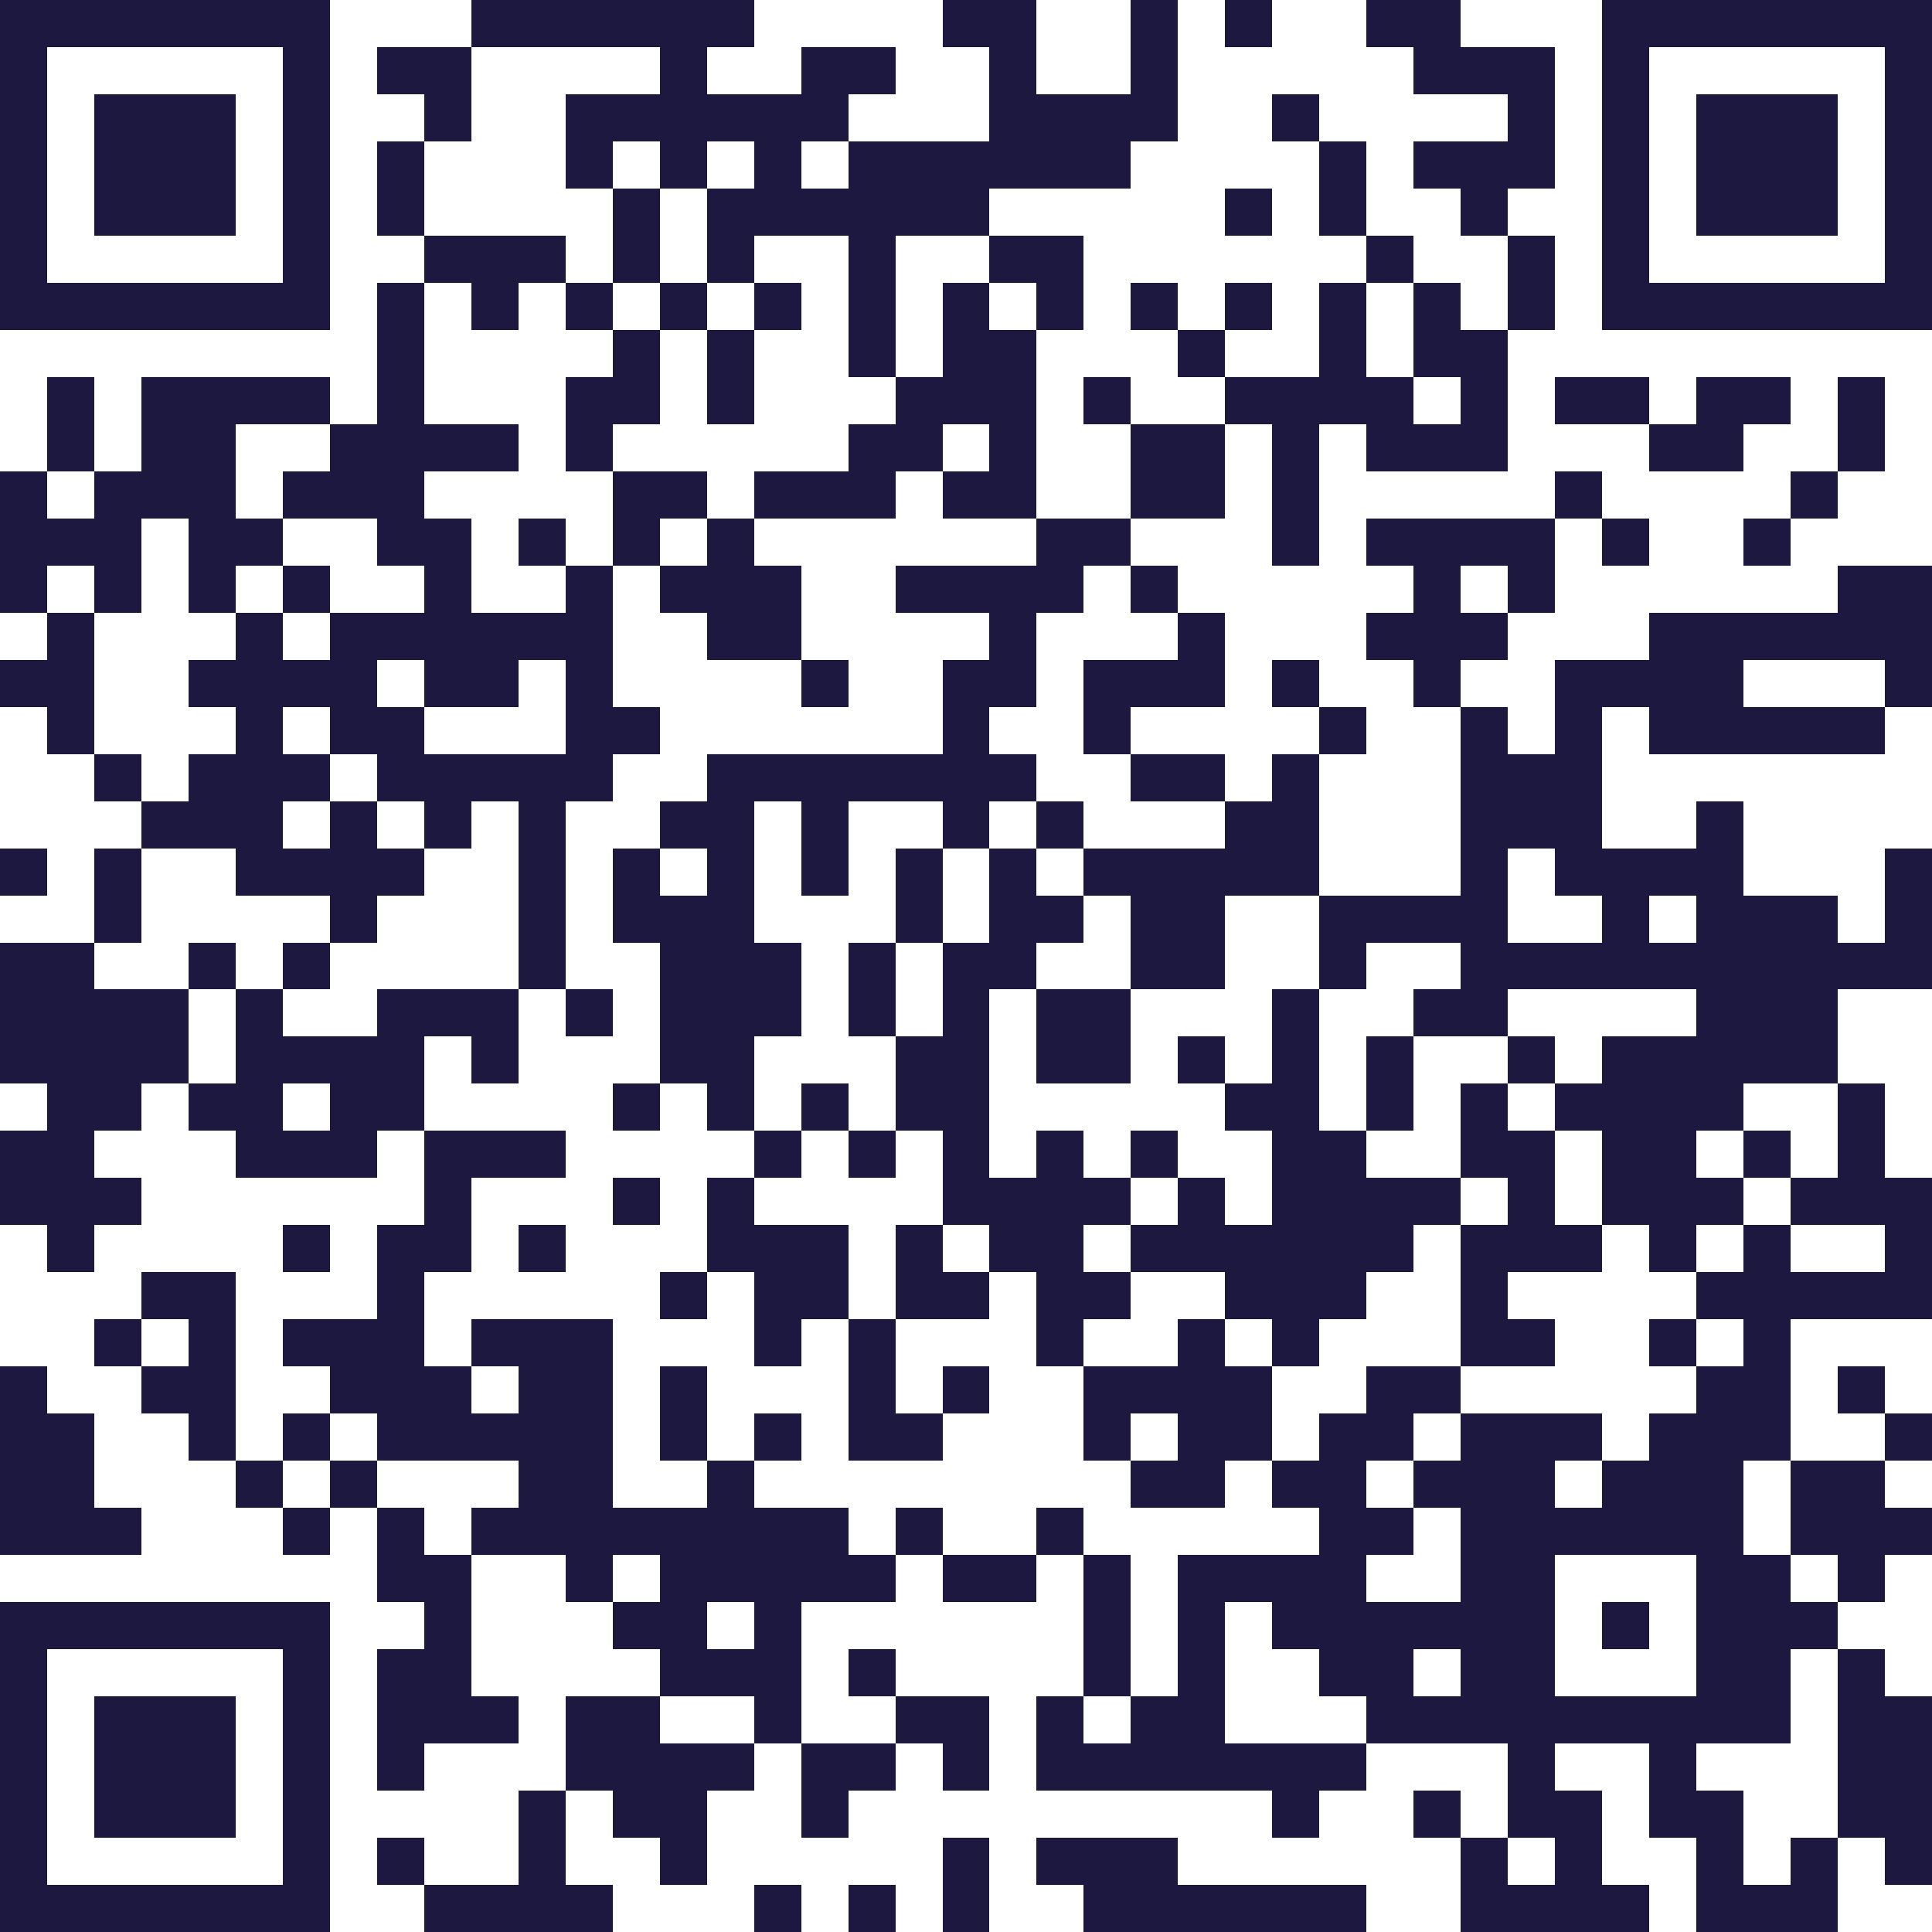
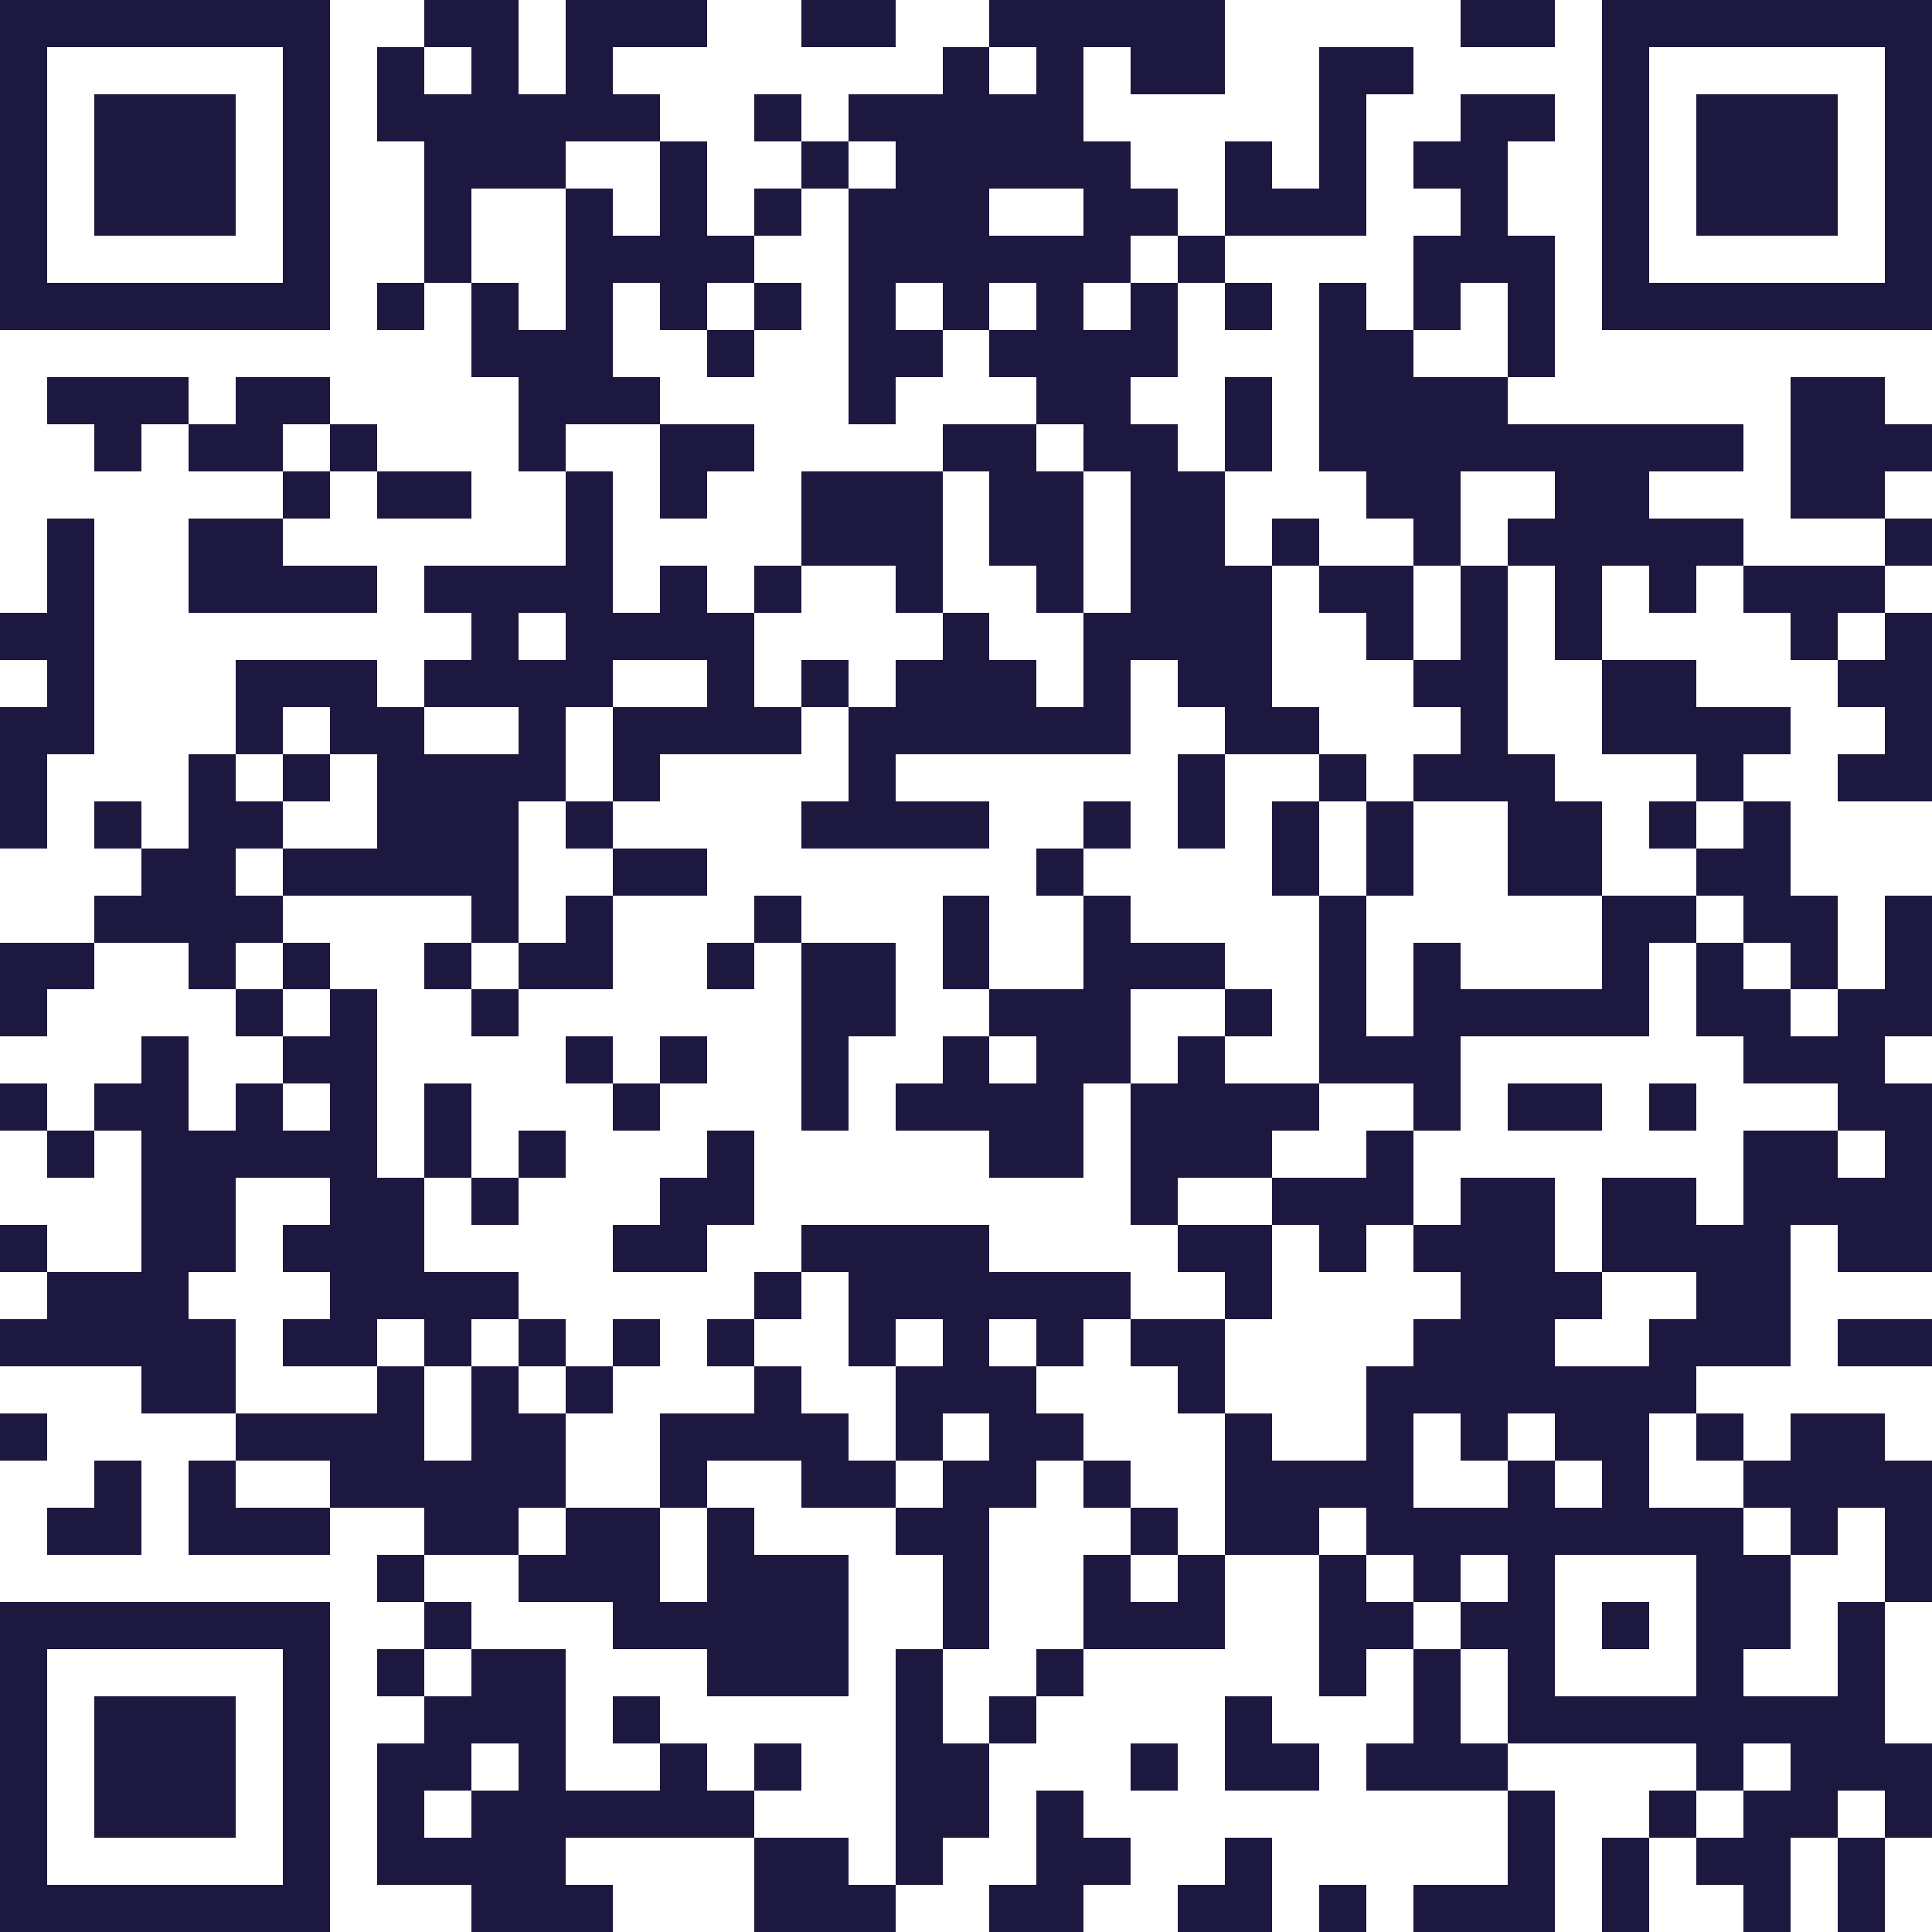
<svg xmlns="http://www.w3.org/2000/svg" viewBox="0 0 41 41" shape-rendering="crispEdges">
  <path fill="#ffffff" d="M0 0h41v41H0z" />
-   <path stroke="#1c1840" d="M0 0.5h7m3 0h6m4 0h2m2 0h1m1 0h1m2 0h2m3 0h7M0 1.5h1m5 0h1m1 0h2m4 0h1m2 0h2m2 0h1m2 0h1m5 0h3m1 0h1m5 0h1M0 2.5h1m1 0h3m1 0h1m2 0h1m2 0h6m3 0h4m2 0h1m4 0h1m1 0h1m1 0h3m1 0h1M0 3.5h1m1 0h3m1 0h1m1 0h1m3 0h1m1 0h1m1 0h1m1 0h6m4 0h1m1 0h3m1 0h1m1 0h3m1 0h1M0 4.5h1m1 0h3m1 0h1m1 0h1m4 0h1m1 0h6m5 0h1m1 0h1m2 0h1m2 0h1m1 0h3m1 0h1M0 5.5h1m5 0h1m2 0h3m1 0h1m1 0h1m2 0h1m2 0h2m6 0h1m2 0h1m1 0h1m5 0h1M0 6.5h7m1 0h1m1 0h1m1 0h1m1 0h1m1 0h1m1 0h1m1 0h1m1 0h1m1 0h1m1 0h1m1 0h1m1 0h1m1 0h1m1 0h7M8 7.5h1m4 0h1m1 0h1m2 0h1m1 0h2m3 0h1m2 0h1m1 0h2M1 8.5h1m1 0h4m1 0h1m3 0h2m1 0h1m3 0h3m1 0h1m2 0h4m1 0h1m1 0h2m1 0h2m1 0h1M1 9.5h1m1 0h2m2 0h4m1 0h1m5 0h2m1 0h1m2 0h2m1 0h1m1 0h3m3 0h2m2 0h1M0 10.5h1m1 0h3m1 0h3m4 0h2m1 0h3m1 0h2m2 0h2m1 0h1m5 0h1m4 0h1M0 11.5h3m1 0h2m2 0h2m1 0h1m1 0h1m1 0h1m6 0h2m3 0h1m1 0h4m1 0h1m2 0h1M0 12.5h1m1 0h1m1 0h1m1 0h1m2 0h1m2 0h1m1 0h3m2 0h4m1 0h1m5 0h1m1 0h1m6 0h2M1 13.5h1m3 0h1m1 0h6m2 0h2m4 0h1m3 0h1m3 0h3m3 0h6M0 14.5h2m2 0h4m1 0h2m1 0h1m4 0h1m2 0h2m1 0h3m1 0h1m2 0h1m2 0h4m3 0h1M1 15.5h1m3 0h1m1 0h2m3 0h2m6 0h1m2 0h1m4 0h1m2 0h1m1 0h1m1 0h5M2 16.5h1m1 0h3m1 0h5m2 0h7m2 0h2m1 0h1m3 0h3M3 17.5h3m1 0h1m1 0h1m1 0h1m2 0h2m1 0h1m2 0h1m1 0h1m3 0h2m3 0h3m2 0h1M0 18.5h1m1 0h1m2 0h4m2 0h1m1 0h1m1 0h1m1 0h1m1 0h1m1 0h1m1 0h5m3 0h1m1 0h4m3 0h1M2 19.5h1m4 0h1m3 0h1m1 0h3m3 0h1m1 0h2m1 0h2m2 0h4m2 0h1m1 0h3m1 0h1M0 20.5h2m2 0h1m1 0h1m4 0h1m2 0h3m1 0h1m1 0h2m2 0h2m2 0h1m2 0h10M0 21.5h4m1 0h1m2 0h3m1 0h1m1 0h3m1 0h1m1 0h1m1 0h2m3 0h1m2 0h2m4 0h3M0 22.5h4m1 0h4m1 0h1m3 0h2m3 0h2m1 0h2m1 0h1m1 0h1m1 0h1m2 0h1m1 0h5M1 23.5h2m1 0h2m1 0h2m4 0h1m1 0h1m1 0h1m1 0h2m5 0h2m1 0h1m1 0h1m1 0h4m2 0h1M0 24.5h2m3 0h3m1 0h3m4 0h1m1 0h1m1 0h1m1 0h1m1 0h1m2 0h2m2 0h2m1 0h2m1 0h1m1 0h1M0 25.5h3m6 0h1m3 0h1m1 0h1m4 0h4m1 0h1m1 0h4m1 0h1m1 0h3m1 0h3M1 26.5h1m4 0h1m1 0h2m1 0h1m3 0h3m1 0h1m1 0h2m1 0h6m1 0h3m1 0h1m1 0h1m2 0h1M3 27.5h2m3 0h1m5 0h1m1 0h2m1 0h2m1 0h2m2 0h3m2 0h1m4 0h5M2 28.5h1m1 0h1m1 0h3m1 0h3m3 0h1m1 0h1m3 0h1m2 0h1m1 0h1m3 0h2m2 0h1m1 0h1M0 29.5h1m2 0h2m2 0h3m1 0h2m1 0h1m3 0h1m1 0h1m2 0h4m2 0h2m5 0h2m1 0h1M0 30.5h2m2 0h1m1 0h1m1 0h5m1 0h1m1 0h1m1 0h2m3 0h1m1 0h2m1 0h2m1 0h3m1 0h3m2 0h1M0 31.5h2m3 0h1m1 0h1m3 0h2m2 0h1m8 0h2m1 0h2m1 0h3m1 0h3m1 0h2M0 32.5h3m3 0h1m1 0h1m1 0h8m1 0h1m2 0h1m5 0h2m1 0h6m1 0h3M8 33.5h2m2 0h1m1 0h5m1 0h2m1 0h1m1 0h4m2 0h2m3 0h2m1 0h1M0 34.5h7m2 0h1m3 0h2m1 0h1m6 0h1m1 0h1m1 0h6m1 0h1m1 0h3M0 35.5h1m5 0h1m1 0h2m4 0h3m1 0h1m4 0h1m1 0h1m2 0h2m1 0h2m3 0h2m1 0h1M0 36.5h1m1 0h3m1 0h1m1 0h3m1 0h2m2 0h1m2 0h2m1 0h1m1 0h2m3 0h9m1 0h2M0 37.5h1m1 0h3m1 0h1m1 0h1m3 0h4m1 0h2m1 0h1m1 0h7m3 0h1m2 0h1m3 0h2M0 38.5h1m1 0h3m1 0h1m4 0h1m1 0h2m2 0h1m9 0h1m2 0h1m1 0h2m1 0h2m2 0h2M0 39.5h1m5 0h1m1 0h1m2 0h1m2 0h1m5 0h1m1 0h3m6 0h1m1 0h1m2 0h1m1 0h1m1 0h1M0 40.5h7m2 0h4m3 0h1m1 0h1m1 0h1m2 0h6m2 0h4m1 0h3" />
+   <path stroke="#1c1840" d="M0 0.5h7m2 0h2m1 0h3m2 0h2m2 0h5m5 0h2m1 0h7M0 1.5h1m5 0h1m1 0h1m1 0h1m1 0h1m7 0h1m1 0h1m1 0h2m2 0h2m4 0h1m5 0h1M0 2.5h1m1 0h3m1 0h1m1 0h6m2 0h1m1 0h5m5 0h1m2 0h2m1 0h1m1 0h3m1 0h1M0 3.5h1m1 0h3m1 0h1m2 0h3m2 0h1m2 0h1m1 0h5m2 0h1m1 0h1m1 0h2m2 0h1m1 0h3m1 0h1M0 4.5h1m1 0h3m1 0h1m2 0h1m2 0h1m1 0h1m1 0h1m1 0h3m2 0h2m1 0h3m2 0h1m2 0h1m1 0h3m1 0h1M0 5.5h1m5 0h1m2 0h1m2 0h4m2 0h6m1 0h1m4 0h3m1 0h1m5 0h1M0 6.5h7m1 0h1m1 0h1m1 0h1m1 0h1m1 0h1m1 0h1m1 0h1m1 0h1m1 0h1m1 0h1m1 0h1m1 0h1m1 0h1m1 0h7M10 7.5h3m2 0h1m2 0h2m1 0h4m3 0h2m2 0h1M1 8.5h3m1 0h2m4 0h3m4 0h1m3 0h2m2 0h1m1 0h4m6 0h2M2 9.5h1m1 0h2m1 0h1m3 0h1m2 0h2m4 0h2m1 0h2m1 0h1m1 0h9m1 0h3M6 10.5h1m1 0h2m2 0h1m1 0h1m2 0h3m1 0h2m1 0h2m3 0h2m2 0h2m3 0h2M1 11.5h1m2 0h2m6 0h1m4 0h3m1 0h2m1 0h2m1 0h1m2 0h1m1 0h5m3 0h1M1 12.5h1m2 0h4m1 0h4m1 0h1m1 0h1m2 0h1m2 0h1m1 0h3m1 0h2m1 0h1m1 0h1m1 0h1m1 0h3M0 13.5h2m8 0h1m1 0h4m4 0h1m2 0h4m2 0h1m1 0h1m1 0h1m4 0h1m1 0h1M1 14.5h1m3 0h3m1 0h4m2 0h1m1 0h1m1 0h3m1 0h1m1 0h2m3 0h2m2 0h2m3 0h2M0 15.5h2m3 0h1m1 0h2m2 0h1m1 0h4m1 0h6m2 0h2m3 0h1m2 0h4m2 0h1M0 16.5h1m3 0h1m1 0h1m1 0h4m1 0h1m4 0h1m6 0h1m2 0h1m1 0h3m3 0h1m2 0h2M0 17.5h1m1 0h1m1 0h2m2 0h3m1 0h1m4 0h4m2 0h1m1 0h1m1 0h1m1 0h1m2 0h2m1 0h1m1 0h1M3 18.5h2m1 0h5m2 0h2m7 0h1m4 0h1m1 0h1m2 0h2m2 0h2M2 19.5h4m4 0h1m1 0h1m3 0h1m3 0h1m2 0h1m4 0h1m5 0h2m1 0h2m1 0h1M0 20.5h2m2 0h1m1 0h1m2 0h1m1 0h2m2 0h1m1 0h2m1 0h1m2 0h3m2 0h1m1 0h1m3 0h1m1 0h1m1 0h1m1 0h1M0 21.5h1m4 0h1m1 0h1m2 0h1m6 0h2m2 0h3m2 0h1m1 0h1m1 0h5m1 0h2m1 0h2M3 22.5h1m2 0h2m4 0h1m1 0h1m2 0h1m2 0h1m1 0h2m1 0h1m2 0h3m6 0h3M0 23.5h1m1 0h2m1 0h1m1 0h1m1 0h1m3 0h1m3 0h1m1 0h4m1 0h4m2 0h1m1 0h2m1 0h1m3 0h2M1 24.5h1m1 0h5m1 0h1m1 0h1m3 0h1m5 0h2m1 0h3m2 0h1m7 0h2m1 0h1M3 25.5h2m2 0h2m1 0h1m3 0h2m8 0h1m2 0h3m1 0h2m1 0h2m1 0h4M0 26.5h1m2 0h2m1 0h3m4 0h2m2 0h4m4 0h2m1 0h1m1 0h3m1 0h4m1 0h2M1 27.5h3m3 0h4m5 0h1m1 0h6m2 0h1m4 0h3m2 0h2M0 28.5h5m1 0h2m1 0h1m1 0h1m1 0h1m1 0h1m2 0h1m1 0h1m1 0h1m1 0h2m4 0h3m2 0h3m1 0h2M3 29.5h2m3 0h1m1 0h1m1 0h1m3 0h1m2 0h3m3 0h1m3 0h7M0 30.5h1m4 0h4m1 0h2m2 0h4m1 0h1m1 0h2m3 0h1m2 0h1m1 0h1m1 0h2m1 0h1m1 0h2M2 31.5h1m1 0h1m2 0h5m2 0h1m2 0h2m1 0h2m1 0h1m2 0h4m2 0h1m1 0h1m2 0h4M1 32.5h2m1 0h3m2 0h2m1 0h2m1 0h1m3 0h2m3 0h1m1 0h2m1 0h8m1 0h1m1 0h1M8 33.5h1m2 0h3m1 0h3m2 0h1m2 0h1m1 0h1m2 0h1m1 0h1m1 0h1m3 0h2m2 0h1M0 34.5h7m2 0h1m3 0h5m2 0h1m2 0h3m2 0h2m1 0h2m1 0h1m1 0h2m1 0h1M0 35.5h1m5 0h1m1 0h1m1 0h2m3 0h3m1 0h1m2 0h1m5 0h1m1 0h1m1 0h1m3 0h1m2 0h1M0 36.5h1m1 0h3m1 0h1m2 0h3m1 0h1m5 0h1m1 0h1m4 0h1m3 0h1m1 0h8M0 37.5h1m1 0h3m1 0h1m1 0h2m1 0h1m2 0h1m1 0h1m2 0h2m3 0h1m1 0h2m1 0h3m4 0h1m1 0h3M0 38.5h1m1 0h3m1 0h1m1 0h1m1 0h6m3 0h2m1 0h1m9 0h1m2 0h1m1 0h2m1 0h1M0 39.5h1m5 0h1m1 0h4m4 0h2m1 0h1m2 0h2m2 0h1m5 0h1m1 0h1m1 0h2m1 0h1M0 40.5h7m3 0h3m3 0h3m2 0h2m2 0h2m1 0h1m1 0h3m1 0h1m2 0h1m1 0h1" />
</svg>
